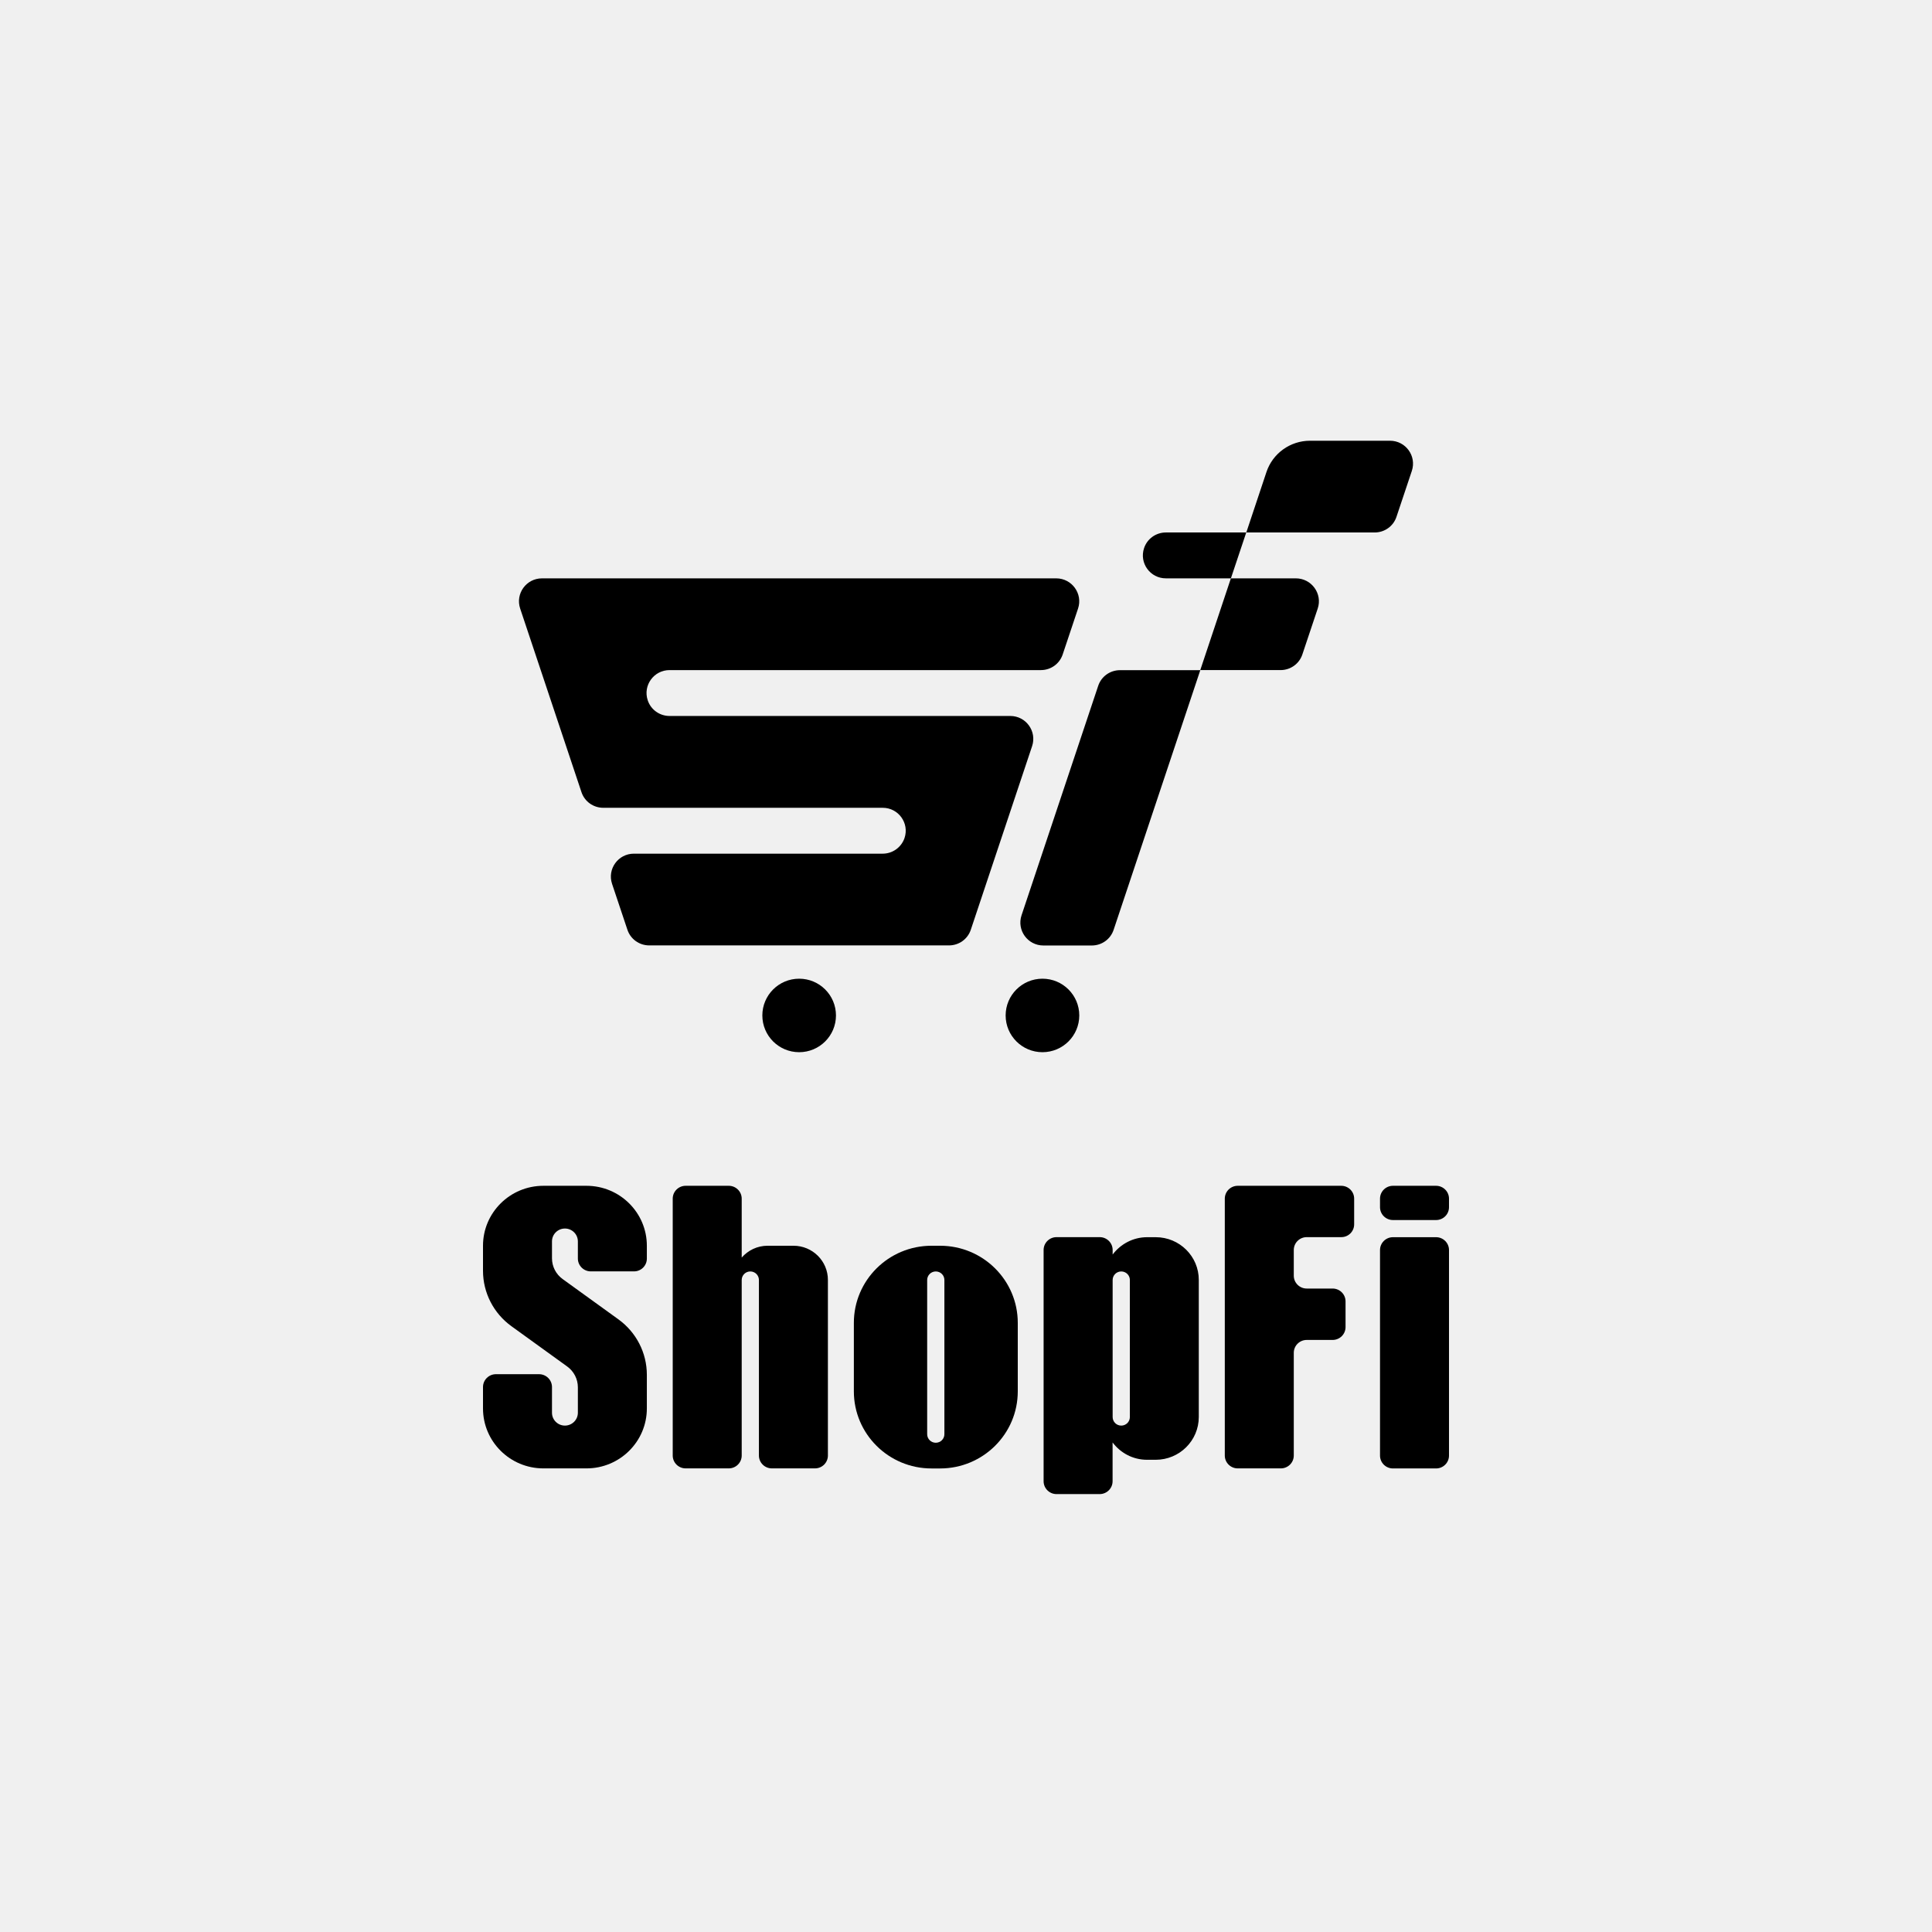
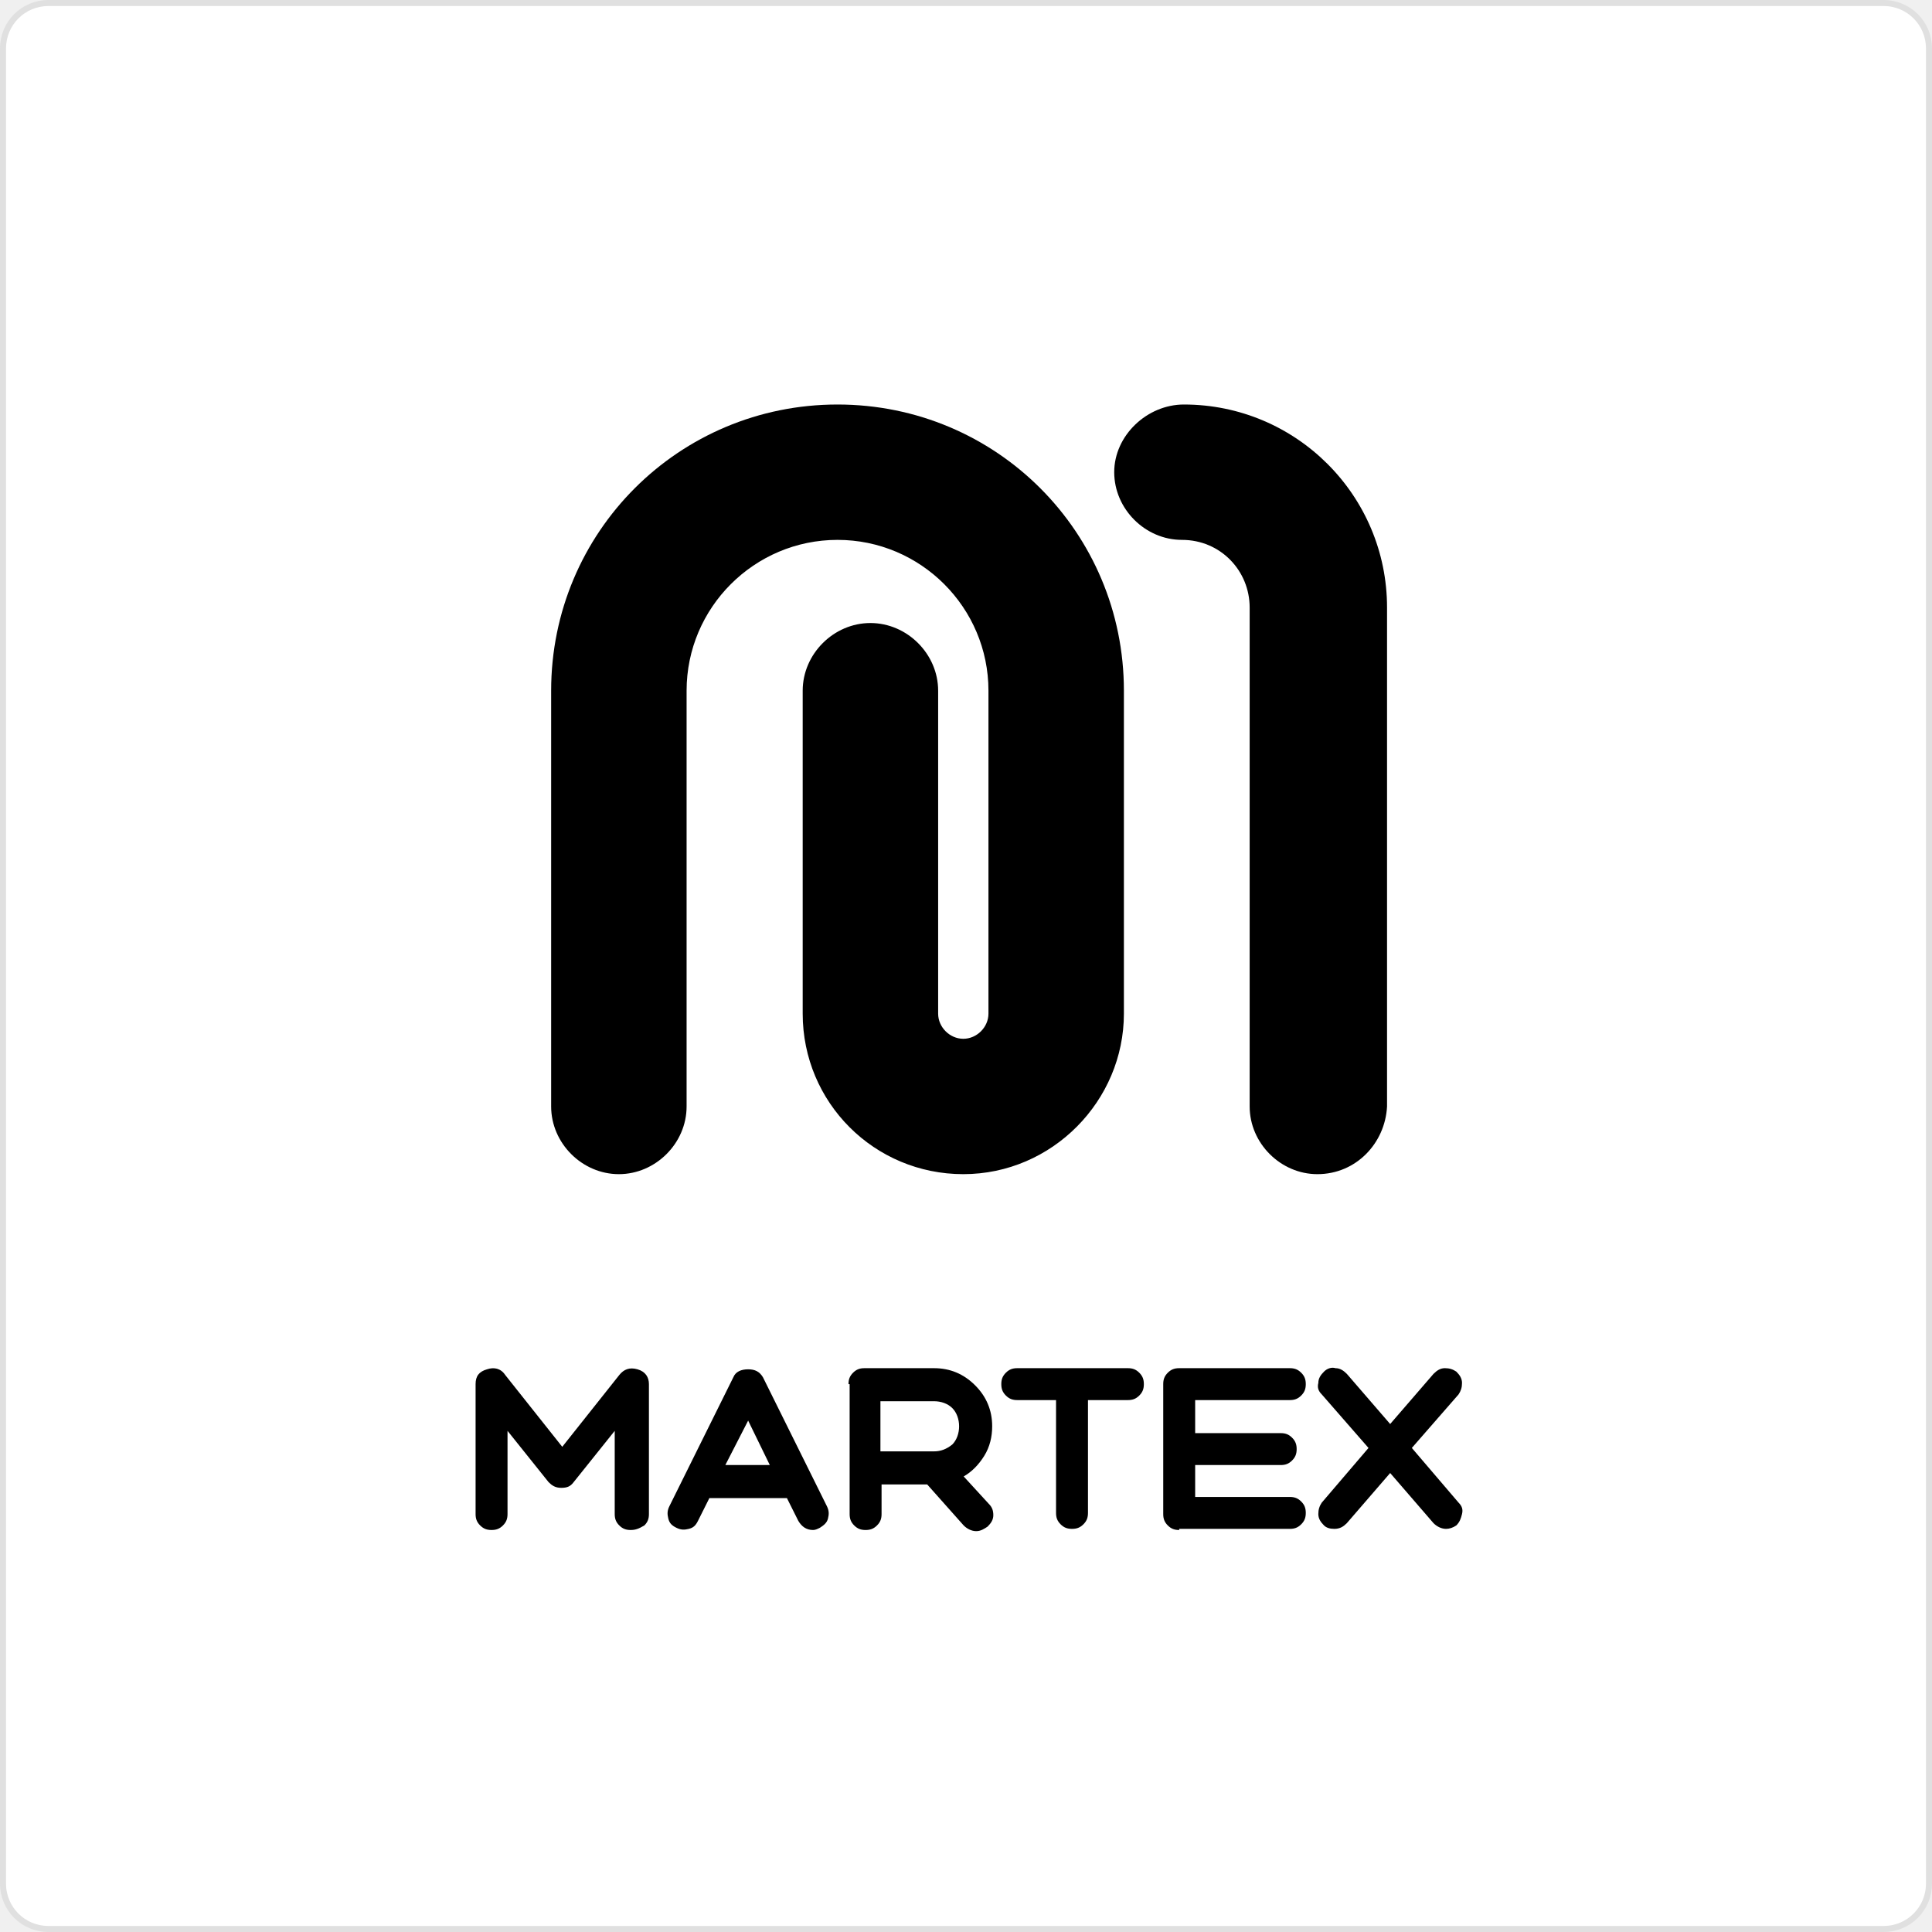
<svg xmlns="http://www.w3.org/2000/svg" width="320" height="320" viewBox="0 0 320 320" fill="none">
-   <rect x="0.5" y="0.5" width="319" height="319" rx="7.5" />
-   <path d="M178.559 100.795L176.017 108.393C175.503 109.948 174.049 110.989 172.403 110.989H110.898C108.298 110.989 106.461 113.526 107.284 115.991C107.798 117.545 109.253 118.587 110.898 118.587H167.334C169.935 118.587 171.771 121.124 170.948 123.588L160.796 153.993C160.281 155.548 158.827 156.589 157.181 156.589H107.534C105.888 156.589 104.434 155.548 103.919 153.993L101.377 146.395C100.555 143.931 102.391 141.394 104.992 141.394H146.206C147.836 141.394 149.291 140.353 149.82 138.798C150.643 136.334 148.806 133.796 146.206 133.796H99.923C98.277 133.796 96.823 132.755 96.308 131.2L86.156 100.795C85.333 98.331 87.169 95.794 89.77 95.794H174.945C177.545 95.794 179.382 98.346 178.559 100.795Z" fill="black" />
-   <path d="M218.256 100.794L215.714 108.392C215.2 109.946 213.745 110.988 212.1 110.988H198.803L203.872 95.793H214.627C217.242 95.793 219.079 98.345 218.256 100.794Z" fill="black" />
-   <path d="M233.843 78.001L231.301 85.599C230.787 87.154 229.332 88.195 227.686 88.195H206.426L209.761 78.192C210.79 75.097 213.699 73 216.975 73H230.228C232.829 73 234.666 75.537 233.843 78.001Z" fill="black" />
-   <path d="M185.51 111.002H198.807L184.452 154.006C183.938 155.561 182.483 156.603 180.837 156.603H172.815C170.214 156.603 168.378 154.065 169.201 151.601L181.895 113.599C182.409 112.044 183.864 111.002 185.51 111.002Z" fill="black" />
-   <path d="M206.418 88.195L203.876 95.793H193.106C190.505 95.793 188.669 93.255 189.492 90.791C190.006 89.237 191.46 88.195 193.106 88.195H206.418Z" fill="black" />
-   <path d="M172.664 174.277C176.032 174.277 178.762 171.552 178.762 168.19C178.762 164.828 176.032 162.103 172.664 162.103C169.296 162.103 166.566 164.828 166.566 168.19C166.566 171.552 169.296 174.277 172.664 174.277Z" fill="black" />
-   <path d="M132.365 174.277C135.733 174.277 138.463 171.552 138.463 168.19C138.463 164.828 135.733 162.103 132.365 162.103C128.998 162.103 126.268 164.828 126.268 168.19C126.268 171.552 128.998 174.277 132.365 174.277Z" fill="black" />
-   <path d="M107.139 208.463V206.334C107.139 200.853 102.659 196.405 97.139 196.405H90C84.479 196.405 80 200.853 80 206.334V210.481C80 214.115 81.749 217.519 84.702 219.657L93.944 226.334C95.056 227.137 95.713 228.412 95.713 229.778V233.995C95.713 235.169 94.752 236.123 93.569 236.123C92.386 236.123 91.426 235.169 91.426 233.995V229.738C91.426 228.563 90.465 227.609 89.282 227.609H82.144C80.961 227.609 80 228.563 80 229.738V233.282C80 238.764 84.479 243.211 90 243.211H97.139C102.659 243.211 107.139 238.764 107.139 233.282V227.71C107.139 224.075 105.39 220.671 102.437 218.533L93.195 211.856C92.083 211.053 91.426 209.778 91.426 208.413V205.611C91.426 204.437 92.386 203.483 93.569 203.483C94.752 203.483 95.713 204.437 95.713 205.611V208.453C95.713 209.627 96.674 210.581 97.857 210.581H104.995C106.178 210.591 107.139 209.638 107.139 208.463Z" fill="black" />
-   <path d="M131.424 206.334H127.137C125.418 206.334 123.901 207.097 122.85 208.292V198.533C122.85 197.359 121.889 196.405 120.706 196.405H113.567C112.384 196.405 111.424 197.359 111.424 198.533V241.083C111.424 242.258 112.384 243.211 113.567 243.211H120.706C121.889 243.211 122.85 242.258 122.85 241.083V212.007C122.85 211.224 123.487 210.591 124.275 210.591C125.064 210.591 125.701 211.224 125.701 212.007V241.083C125.701 242.258 126.662 243.211 127.845 243.211H134.983C136.166 243.211 137.127 242.258 137.127 241.083V212.007C137.137 208.874 134.579 206.334 131.424 206.334Z" fill="black" />
-   <path d="M141.426 219.106V230.451C141.426 237.499 147.179 243.222 154.287 243.222H155.713C162.811 243.222 168.575 237.509 168.575 230.451V219.106C168.575 212.058 162.821 206.335 155.713 206.335H154.287C147.179 206.335 141.426 212.058 141.426 219.106ZM154.995 238.965C154.206 238.965 153.569 238.332 153.569 237.549V212.008C153.569 211.224 154.206 210.592 154.995 210.592C155.784 210.592 156.421 211.224 156.421 212.008V237.539C156.431 238.322 155.784 238.965 154.995 238.965Z" fill="black" />
-   <path d="M191.428 204.919H190.002C187.656 204.919 185.594 206.064 184.289 207.791V207.038C184.289 205.863 183.329 204.909 182.146 204.909H174.997C173.814 204.909 172.854 205.863 172.854 207.038V245.34C172.854 246.515 173.814 247.469 174.997 247.469H182.136C183.319 247.469 184.279 246.515 184.279 245.34V238.915C185.584 240.652 187.646 241.786 189.992 241.786H191.418C195.361 241.786 198.557 238.613 198.557 234.698V212.007C198.567 208.092 195.371 204.919 191.428 204.919ZM185.715 236.124C184.926 236.124 184.289 235.491 184.289 234.708V212.007C184.289 211.224 184.926 210.592 185.715 210.592C186.504 210.592 187.141 211.224 187.141 212.007V234.708C187.141 235.491 186.504 236.124 185.715 236.124Z" fill="black" />
-   <path d="M224.291 202.79V198.533C224.291 197.359 223.331 196.405 222.148 196.405H205.009C203.826 196.405 202.865 197.359 202.865 198.533V241.083C202.865 242.258 203.826 243.211 205.009 243.211H212.147C213.33 243.211 214.291 242.258 214.291 241.083V224.065C214.291 222.89 215.252 221.937 216.435 221.937H220.722C221.905 221.937 222.865 220.983 222.865 219.808V215.551C222.865 214.376 221.905 213.423 220.722 213.423H216.435C215.252 213.423 214.291 212.469 214.291 211.294V207.037C214.291 205.862 215.252 204.909 216.435 204.909H222.148C223.331 204.919 224.291 203.965 224.291 202.79Z" fill="black" />
-   <path d="M237.856 243.221H230.718C229.535 243.221 228.574 242.267 228.574 241.093V207.047C228.574 205.872 229.535 204.918 230.718 204.918H237.856C239.039 204.918 240 205.872 240 207.047V241.093C240 242.267 239.039 243.221 237.856 243.221Z" fill="black" />
-   <path d="M237.856 202.077H230.718C229.535 202.077 228.574 201.124 228.574 199.949V198.533C228.574 197.359 229.535 196.405 230.718 196.405H237.856C239.039 196.405 240 197.359 240 198.533V199.949C240 201.134 239.039 202.077 237.856 202.077Z" fill="black" />
+   <rect x="0.5" y="0.5" width="319" height="319" rx="7.5" fill="white" stroke="#E0E0E0" />
+   <path d="M159.552 194.477C144.809 194.477 132.951 182.626 132.951 167.893V114.403C132.951 108.318 138.079 103.193 144.168 103.193C150.258 103.193 155.386 108.318 155.386 114.403V167.893C155.386 170.135 157.309 172.056 159.552 172.056C161.796 172.056 163.719 170.135 163.719 167.893V114.403C163.719 100.631 152.501 89.421 138.72 89.421C124.939 89.421 113.722 100.631 113.722 114.403V183.267C113.722 189.352 108.594 194.477 102.504 194.477C96.415 194.477 91.287 189.352 91.287 183.267V114.403C91.287 88.139 112.44 67 138.72 67C165.001 67 186.153 88.139 186.153 114.403V167.893C186.153 182.306 174.295 194.477 159.552 194.477Z" fill="black" />
+   <path d="M218.201 194.477C212.111 194.477 206.983 189.352 206.983 183.267V100.631C206.983 94.545 202.176 89.421 195.766 89.421C189.677 89.421 184.549 84.296 184.549 78.21C184.549 72.125 189.997 67 196.087 67C214.675 67 229.738 82.054 229.738 100.631V183.267C229.418 189.352 224.61 194.477 218.201 194.477Z" fill="black" />
+   <path d="M104.461 253.416C103.706 253.416 103.139 253.227 102.572 252.661C102.006 252.095 101.817 251.529 101.817 250.774V236.994L95.017 245.488C94.451 246.243 93.884 246.432 92.939 246.432C91.995 246.432 91.428 246.055 90.862 245.488L84.062 236.994V250.774C84.062 251.529 83.873 252.095 83.307 252.661C82.74 253.227 82.173 253.416 81.418 253.416C80.662 253.416 80.096 253.227 79.529 252.661C78.962 252.095 78.773 251.529 78.773 250.774V229.255C78.773 227.933 79.34 227.178 80.662 226.801C81.796 226.423 82.929 226.612 83.684 227.745L93.128 239.637L102.572 227.745C103.328 226.801 104.272 226.423 105.594 226.801C106.917 227.178 107.483 228.122 107.483 229.255V250.774C107.483 251.529 107.294 252.095 106.728 252.661C105.783 253.227 105.217 253.416 104.461 253.416Z" fill="black" />
+   <path d="M136.949 249.453C137.326 250.208 137.326 250.774 137.138 251.529C136.949 252.284 136.382 252.662 135.815 253.039C135.438 253.228 135.06 253.417 134.682 253.417C133.549 253.417 132.793 252.851 132.227 251.907L130.338 248.131H117.494L115.605 251.907C115.227 252.662 114.85 253.039 114.094 253.228C113.339 253.417 112.772 253.417 112.017 253.039C111.261 252.662 110.883 252.284 110.694 251.529C110.506 250.774 110.505 250.208 110.883 249.453L121.461 228.123C121.838 227.179 122.783 226.801 123.916 226.801C125.049 226.801 125.805 227.179 126.371 228.123L136.949 249.453ZM127.505 242.657L123.916 235.296L120.138 242.657H127.505Z" fill="black" />
+   <path d="M140.537 229.255C140.537 228.5 140.726 227.934 141.293 227.368C141.859 226.802 142.426 226.613 143.181 226.613H154.703C157.347 226.613 159.614 227.557 161.503 229.444C163.392 231.332 164.336 233.597 164.336 236.24C164.336 237.939 163.958 239.637 163.014 241.148C162.069 242.658 160.936 243.79 159.614 244.545L163.769 249.076C164.336 249.642 164.525 250.208 164.525 250.963C164.525 251.718 164.147 252.285 163.58 252.851C163.014 253.228 162.447 253.606 161.692 253.606C160.936 253.606 160.181 253.228 159.614 252.662L153.57 245.867H146.015V250.774C146.015 251.529 145.826 252.096 145.259 252.662C144.692 253.228 144.126 253.417 143.37 253.417C142.615 253.417 142.048 253.228 141.482 252.662C140.915 252.096 140.726 251.529 140.726 250.774V229.255H140.537ZM145.826 240.392H154.703C155.836 240.392 156.781 240.015 157.725 239.26C158.481 238.505 158.858 237.372 158.858 236.24C158.858 235.107 158.481 233.975 157.725 233.219C156.97 232.464 155.836 232.087 154.703 232.087H145.826V240.392Z" fill="black" />
+   <path d="M168.492 231.898C167.736 231.898 167.17 231.709 166.603 231.143C166.037 230.577 165.848 230.011 165.848 229.255C165.848 228.5 166.037 227.934 166.603 227.368C167.17 226.802 167.736 226.613 168.492 226.613H186.813C187.569 226.613 188.136 226.802 188.702 227.368C189.269 227.934 189.458 228.5 189.458 229.255C189.458 230.011 189.269 230.577 188.702 231.143C188.136 231.709 187.569 231.898 186.813 231.898H180.203V250.586C180.203 251.341 180.014 251.907 179.447 252.473C178.88 253.04 178.314 253.228 177.558 253.228C176.803 253.228 176.236 253.04 175.669 252.473C175.103 251.907 174.914 251.341 174.914 250.586V231.898H168.492Z" fill="black" />
+   <path d="M195.312 253.417C194.557 253.417 193.99 253.228 193.423 252.662C192.857 252.096 192.668 251.529 192.668 250.774V229.255C192.668 228.5 192.857 227.934 193.423 227.368C193.99 226.802 194.557 226.613 195.312 226.613H213.634C214.389 226.613 214.956 226.802 215.522 227.368C216.089 227.934 216.278 228.5 216.278 229.255C216.278 230.011 216.089 230.577 215.522 231.143C214.956 231.709 214.389 231.898 213.634 231.898H197.957V237.372H212.123C212.878 237.372 213.445 237.561 214.011 238.127C214.578 238.694 214.767 239.26 214.767 240.015C214.767 240.77 214.578 241.336 214.011 241.903C213.445 242.469 212.878 242.658 212.123 242.658H197.957V247.943H213.634C214.389 247.943 214.956 248.132 215.522 248.698C216.089 249.264 216.278 249.831 216.278 250.586C216.278 251.341 216.089 251.907 215.522 252.473C214.956 253.04 214.389 253.228 213.634 253.228H195.312V253.417Z" fill="black" />
+   <path d="M241.21 227.179C241.777 227.745 242.155 228.311 242.155 229.066C242.155 229.821 241.966 230.388 241.588 230.954L233.844 239.826L241.588 248.886C242.155 249.453 242.344 250.019 242.155 250.774C241.966 251.529 241.777 252.095 241.21 252.662C240.644 253.039 240.077 253.228 239.511 253.228C238.755 253.228 237.999 252.85 237.433 252.284L230.255 243.978L223.078 252.284C222.511 252.85 221.945 253.228 221 253.228C220.245 253.228 219.678 253.039 219.3 252.662C218.734 252.095 218.356 251.529 218.356 250.774C218.356 250.019 218.545 249.453 218.923 248.886L226.667 239.826L218.923 230.954C218.356 230.388 218.167 229.821 218.356 229.066C218.356 228.311 218.734 227.745 219.3 227.179C219.867 226.612 220.623 226.424 221.189 226.612C221.945 226.612 222.511 226.99 223.078 227.556L230.255 235.862L237.433 227.556C237.999 226.99 238.566 226.612 239.322 226.612C240.077 226.612 240.644 226.801 241.21 227.179Z" fill="black" />
</svg>
